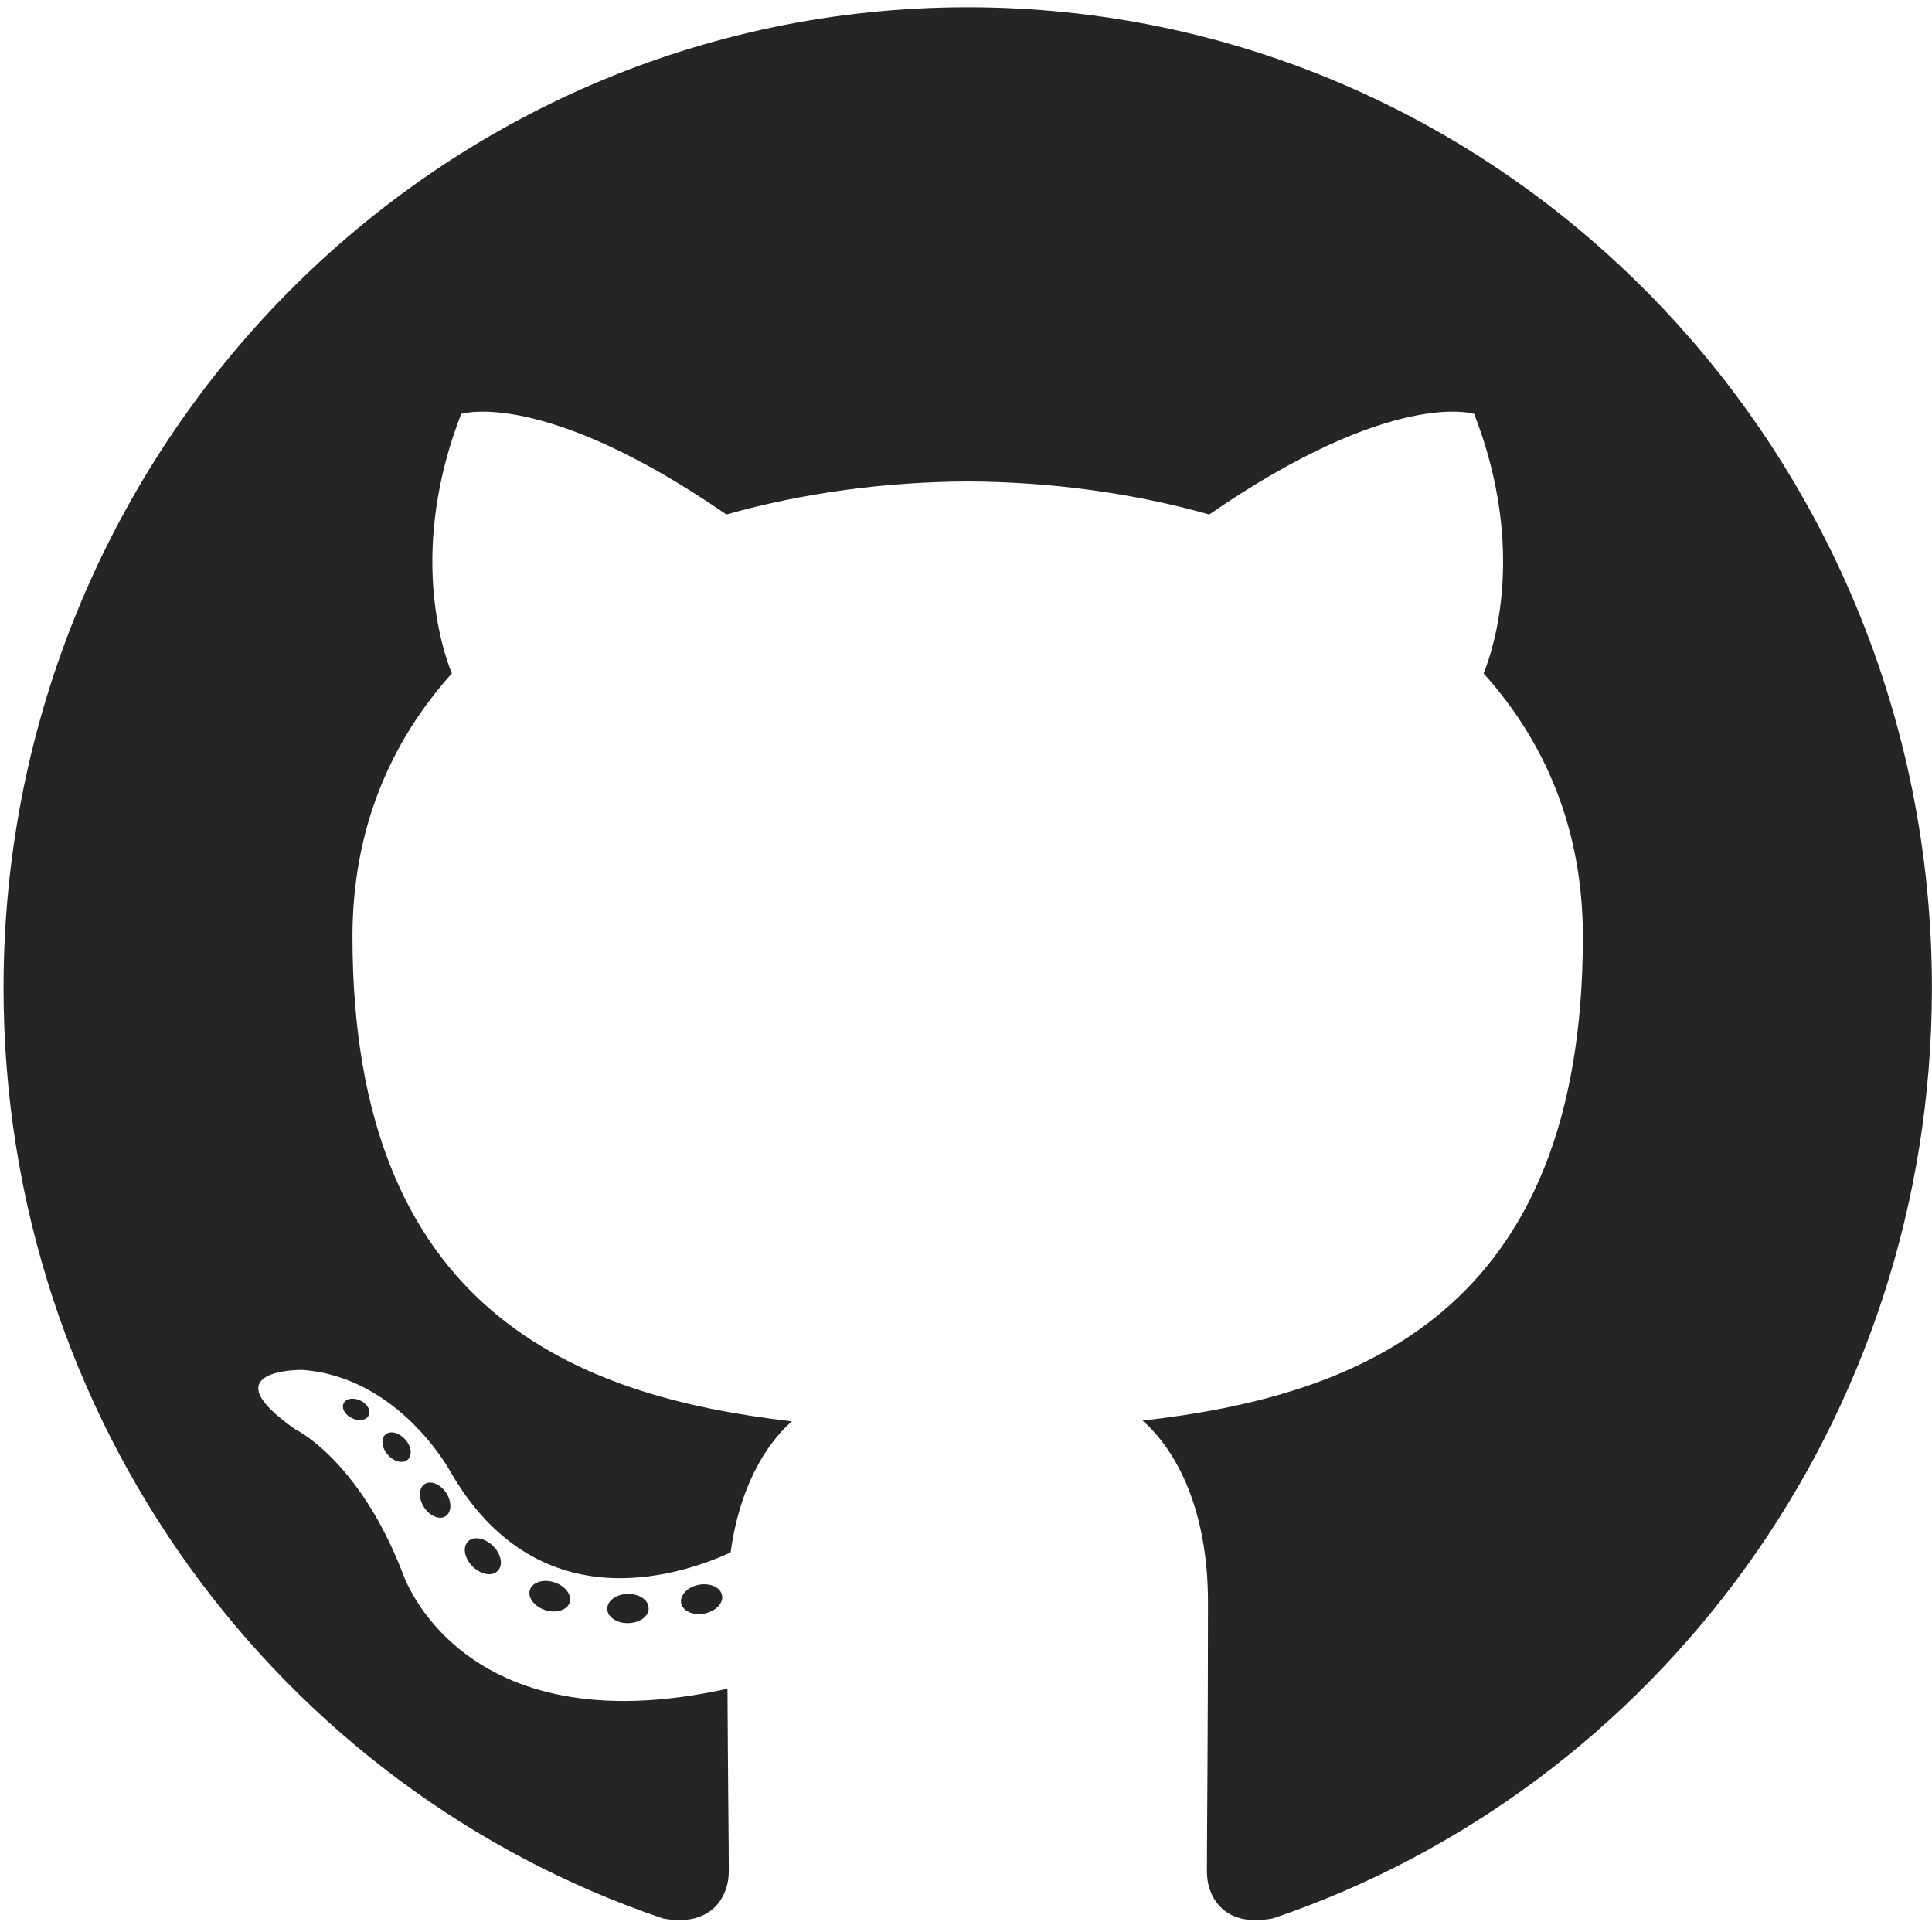
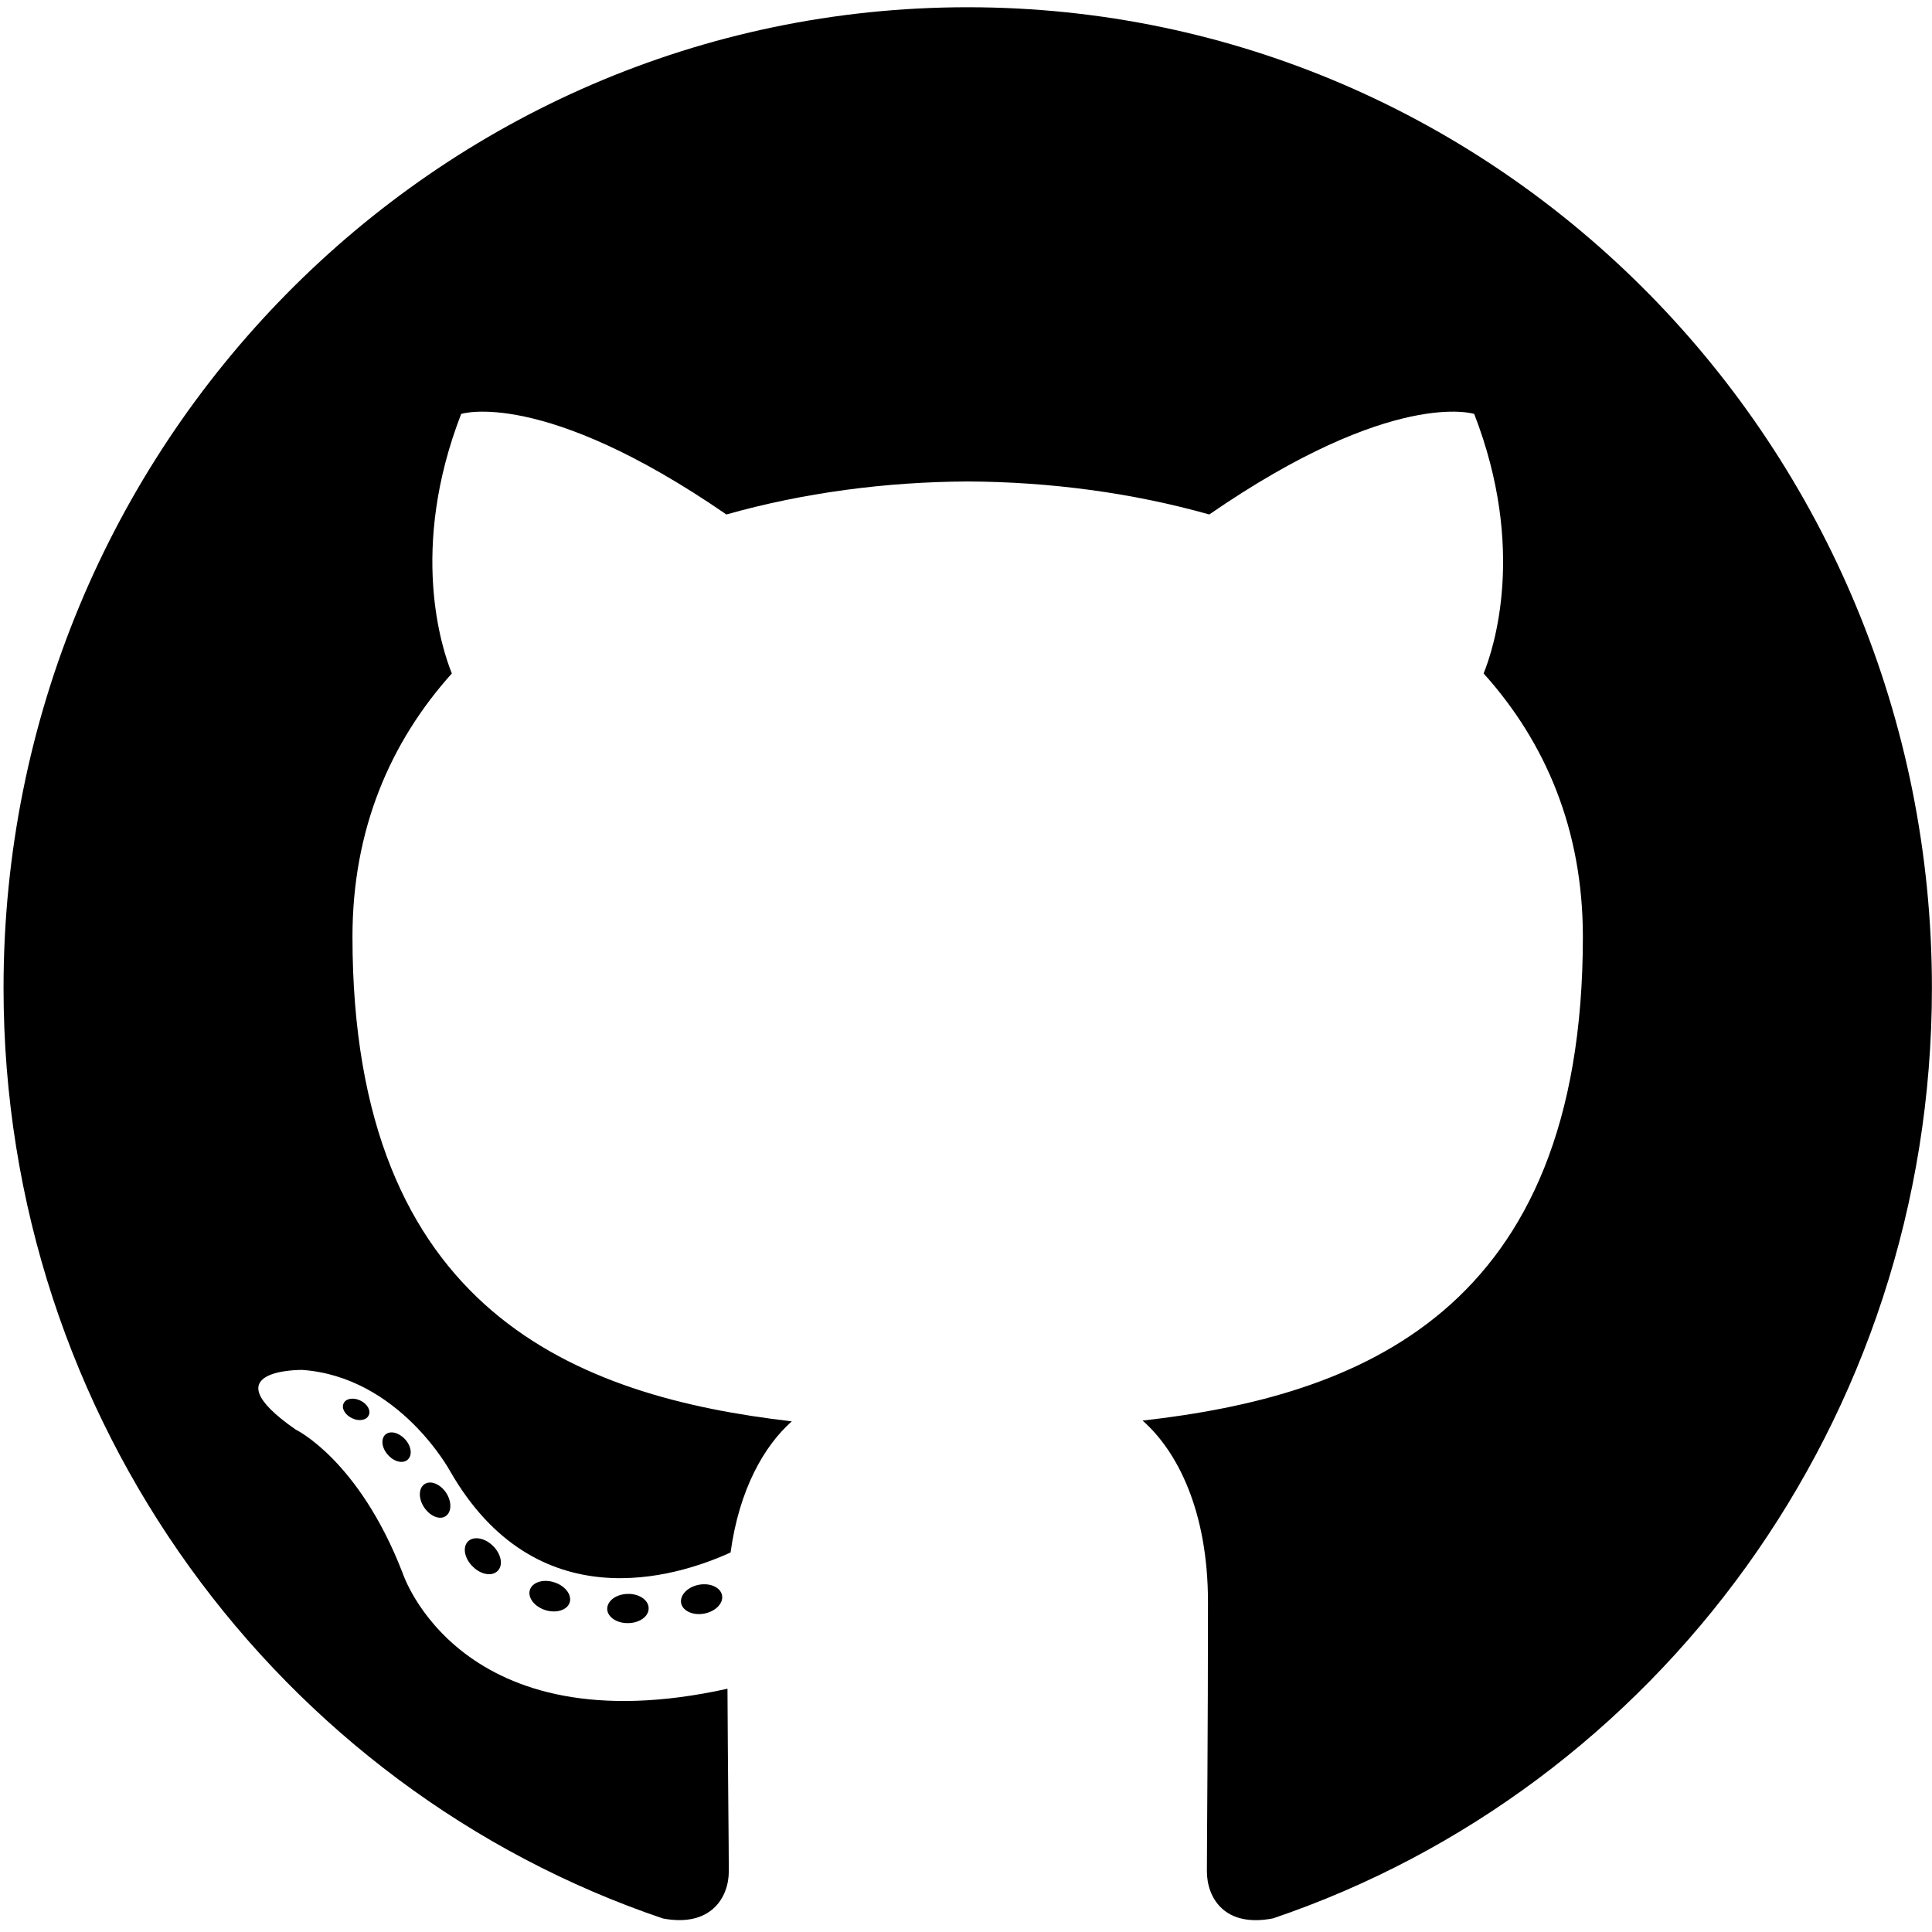
<svg xmlns="http://www.w3.org/2000/svg" width="48" height="48" viewBox="0 0 48 48" fill="none">
-   <path d="M24.043 0.18C10.815 0.18 0.088 11.088 0.088 24.544C0.088 35.31 6.952 44.443 16.47 47.664C17.667 47.89 18.107 47.136 18.107 46.492C18.107 45.911 18.084 43.992 18.074 41.956C11.41 43.43 10.003 39.081 10.003 39.081C8.914 36.265 7.344 35.516 7.344 35.516C5.17 34.004 7.507 34.035 7.507 34.035C9.913 34.206 11.18 36.546 11.18 36.546C13.316 40.271 16.784 39.194 18.151 38.571C18.366 36.997 18.987 35.921 19.672 35.313C14.351 34.697 8.757 32.608 8.757 23.272C8.757 20.612 9.693 18.438 11.226 16.732C10.977 16.118 10.157 13.64 11.458 10.284C11.458 10.284 13.469 9.629 18.047 12.782C19.958 12.242 22.007 11.971 24.043 11.962C26.079 11.971 28.13 12.242 30.044 12.782C34.617 9.629 36.626 10.284 36.626 10.284C37.929 13.64 37.109 16.118 36.86 16.732C38.396 18.438 39.326 20.612 39.326 23.272C39.326 32.63 33.722 34.691 28.387 35.294C29.247 36.05 30.012 37.533 30.012 39.806C30.012 43.066 29.985 45.689 29.985 46.492C29.985 47.141 30.416 47.9 31.63 47.661C41.143 44.436 47.998 35.306 47.998 24.544C47.998 11.088 37.273 0.18 24.043 0.18" fill="#252525" />
-   <path d="M9.161 35.162C9.108 35.284 8.921 35.32 8.75 35.236C8.577 35.157 8.479 34.992 8.535 34.871C8.587 34.746 8.774 34.712 8.948 34.794C9.122 34.874 9.221 35.041 9.161 35.162" fill="#252525" />
-   <path d="M10.131 36.263C10.017 36.371 9.793 36.321 9.642 36.15C9.485 35.98 9.456 35.753 9.572 35.644C9.69 35.536 9.906 35.587 10.063 35.757C10.22 35.928 10.251 36.154 10.131 36.263" fill="#252525" />
-   <path d="M11.076 37.666C10.929 37.77 10.689 37.673 10.541 37.456C10.394 37.239 10.394 36.98 10.544 36.875C10.693 36.771 10.929 36.865 11.079 37.08C11.226 37.3 11.226 37.56 11.076 37.666" fill="#252525" />
-   <path d="M12.37 39.022C12.239 39.169 11.959 39.13 11.754 38.929C11.545 38.732 11.486 38.453 11.618 38.306C11.751 38.158 12.032 38.2 12.239 38.399C12.446 38.596 12.51 38.876 12.37 39.022" fill="#252525" />
-   <path d="M14.155 39.809C14.097 40 13.828 40.087 13.556 40.006C13.285 39.922 13.108 39.699 13.163 39.506C13.219 39.314 13.49 39.223 13.763 39.31C14.034 39.393 14.211 39.615 14.155 39.809" fill="#252525" />
-   <path d="M16.115 39.955C16.122 40.156 15.892 40.323 15.607 40.326C15.321 40.333 15.089 40.17 15.086 39.972C15.086 39.77 15.311 39.605 15.597 39.6C15.882 39.594 16.115 39.755 16.115 39.955" fill="#252525" />
-   <path d="M17.94 39.639C17.974 39.835 17.776 40.037 17.493 40.09C17.215 40.142 16.957 40.021 16.922 39.827C16.888 39.626 17.089 39.424 17.367 39.372C17.65 39.322 17.904 39.44 17.94 39.639" fill="#252525" />
+   <path d="M24.043 0.18C10.815 0.18 0.088 11.088 0.088 24.544C0.088 35.31 6.952 44.443 16.47 47.664C17.667 47.89 18.107 47.136 18.107 46.492C18.107 45.911 18.084 43.992 18.074 41.956C11.41 43.43 10.003 39.081 10.003 39.081C8.914 36.265 7.344 35.516 7.344 35.516C5.17 34.004 7.507 34.035 7.507 34.035C9.913 34.206 11.18 36.546 11.18 36.546C13.316 40.271 16.784 39.194 18.151 38.571C18.366 36.997 18.987 35.921 19.672 35.313C14.351 34.697 8.757 32.608 8.757 23.272C8.757 20.612 9.693 18.438 11.226 16.732C10.977 16.118 10.157 13.64 11.458 10.284C11.458 10.284 13.469 9.629 18.047 12.782C19.958 12.242 22.007 11.971 24.043 11.962C26.079 11.971 28.13 12.242 30.044 12.782C34.617 9.629 36.626 10.284 36.626 10.284C37.929 13.64 37.109 16.118 36.86 16.732C38.396 18.438 39.326 20.612 39.326 23.272C39.326 32.63 33.722 34.691 28.387 35.294C29.247 36.05 30.012 37.533 30.012 39.806C30.012 43.066 29.985 45.689 29.985 46.492C29.985 47.141 30.416 47.9 31.63 47.661C41.143 44.436 47.998 35.306 47.998 24.544C47.998 11.088 37.273 0.18 24.043 0.18" fill="currentColor" />
+   <path d="M9.161 35.162C9.108 35.284 8.921 35.32 8.75 35.237C8.577 35.157 8.479 34.992 8.535 34.871C8.587 34.746 8.774 34.712 8.948 34.794C9.122 34.874 9.221 35.041 9.161 35.162" fill="currentColor" />
+   <path d="M10.131 36.263C10.017 36.371 9.793 36.321 9.642 36.15C9.485 35.981 9.456 35.753 9.572 35.644C9.69 35.536 9.906 35.587 10.063 35.757C10.22 35.928 10.251 36.154 10.131 36.263" fill="currentColor" />
+   <path d="M11.076 37.666C10.929 37.77 10.689 37.673 10.541 37.456C10.394 37.239 10.394 36.98 10.544 36.875C10.693 36.771 10.929 36.865 11.079 37.08C11.226 37.3 11.226 37.56 11.076 37.666" fill="currentColor" />
+   <path d="M12.37 39.022C12.239 39.169 11.959 39.13 11.754 38.929C11.545 38.732 11.486 38.453 11.618 38.306C11.751 38.158 12.032 38.2 12.239 38.399C12.446 38.596 12.51 38.876 12.37 39.022" fill="currentColor" />
+   <path d="M14.155 39.809C14.097 40 13.828 40.087 13.556 40.005C13.285 39.922 13.108 39.699 13.163 39.506C13.219 39.314 13.49 39.223 13.763 39.31C14.034 39.393 14.211 39.615 14.155 39.809" fill="currentColor" />
+   <path d="M16.115 39.955C16.122 40.156 15.892 40.323 15.607 40.326C15.321 40.333 15.089 40.17 15.086 39.973C15.086 39.77 15.311 39.605 15.597 39.6C15.882 39.594 16.115 39.755 16.115 39.955" fill="currentColor" />
+   <path d="M17.94 39.639C17.974 39.835 17.776 40.037 17.493 40.09C17.215 40.142 16.957 40.021 16.922 39.826C16.888 39.626 17.089 39.424 17.367 39.372C17.65 39.322 17.904 39.44 17.94 39.639" fill="currentColor" />
</svg>
